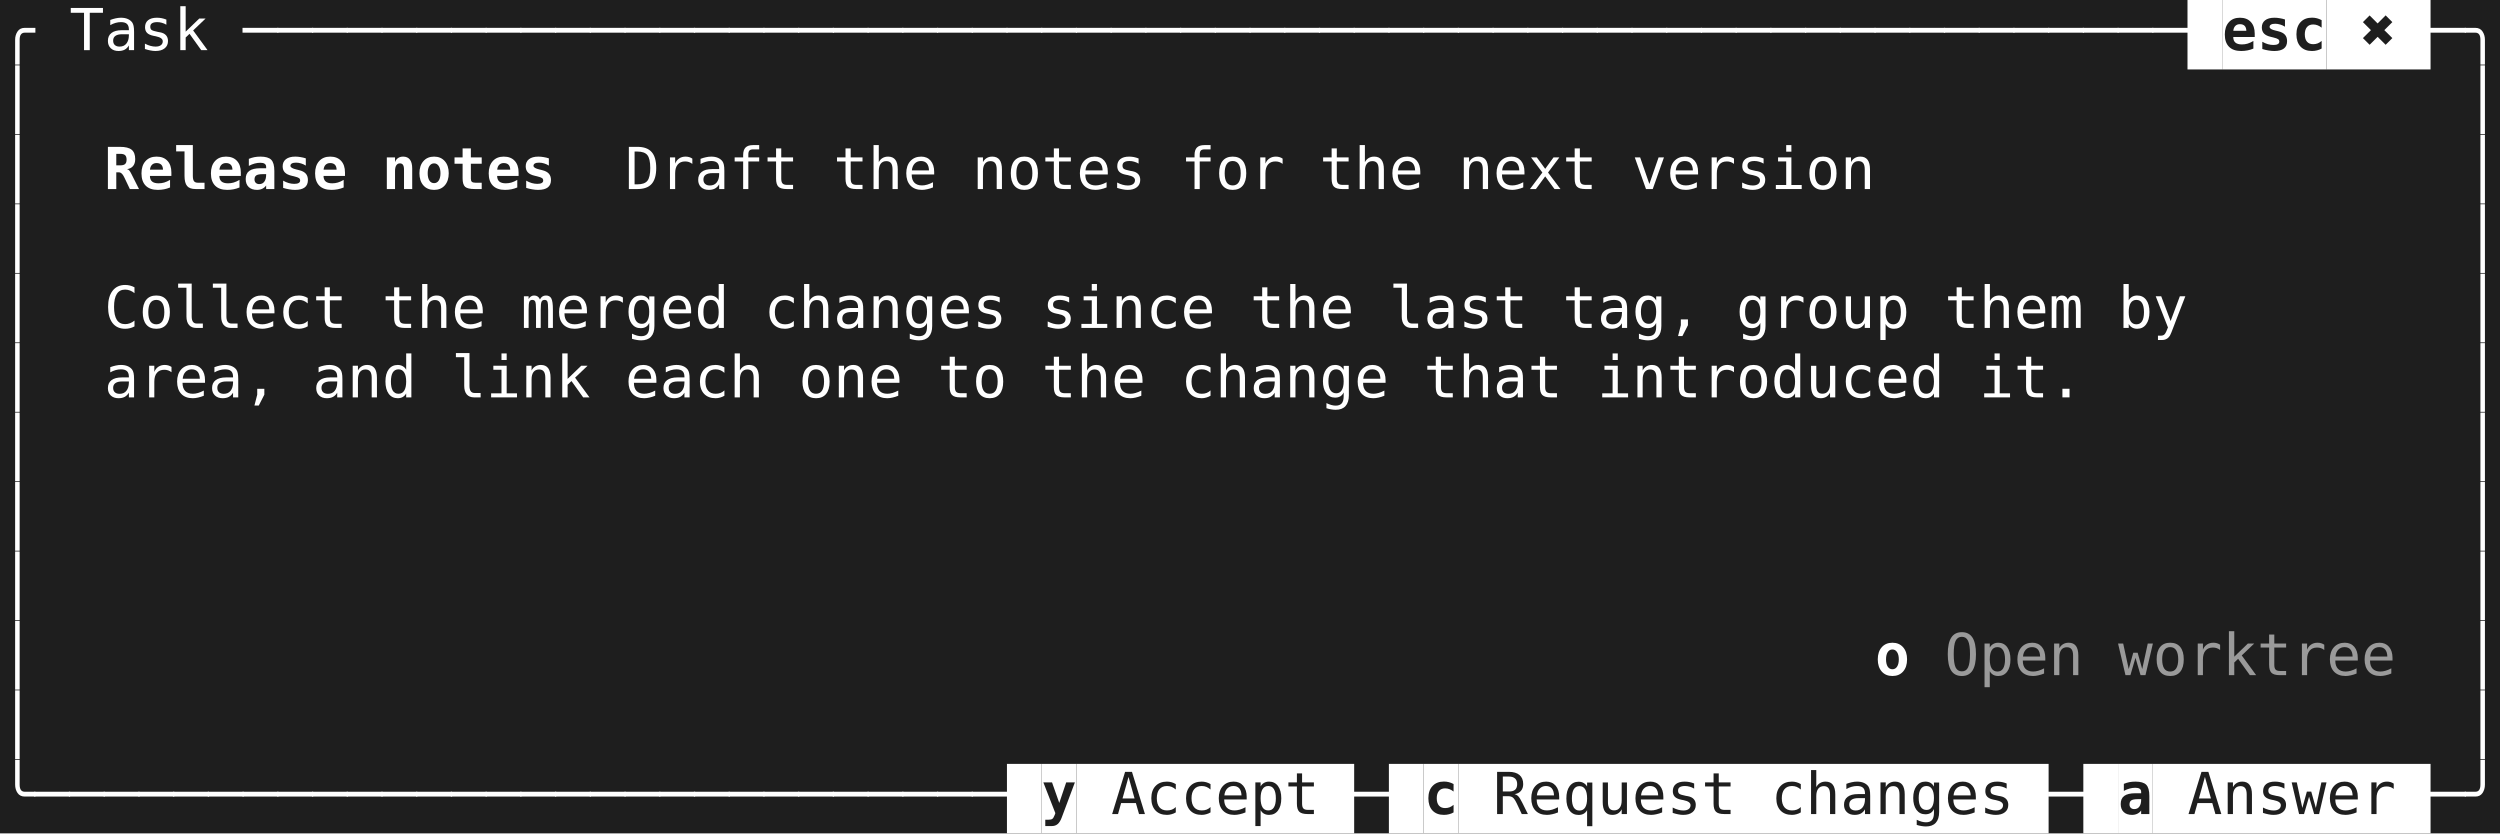
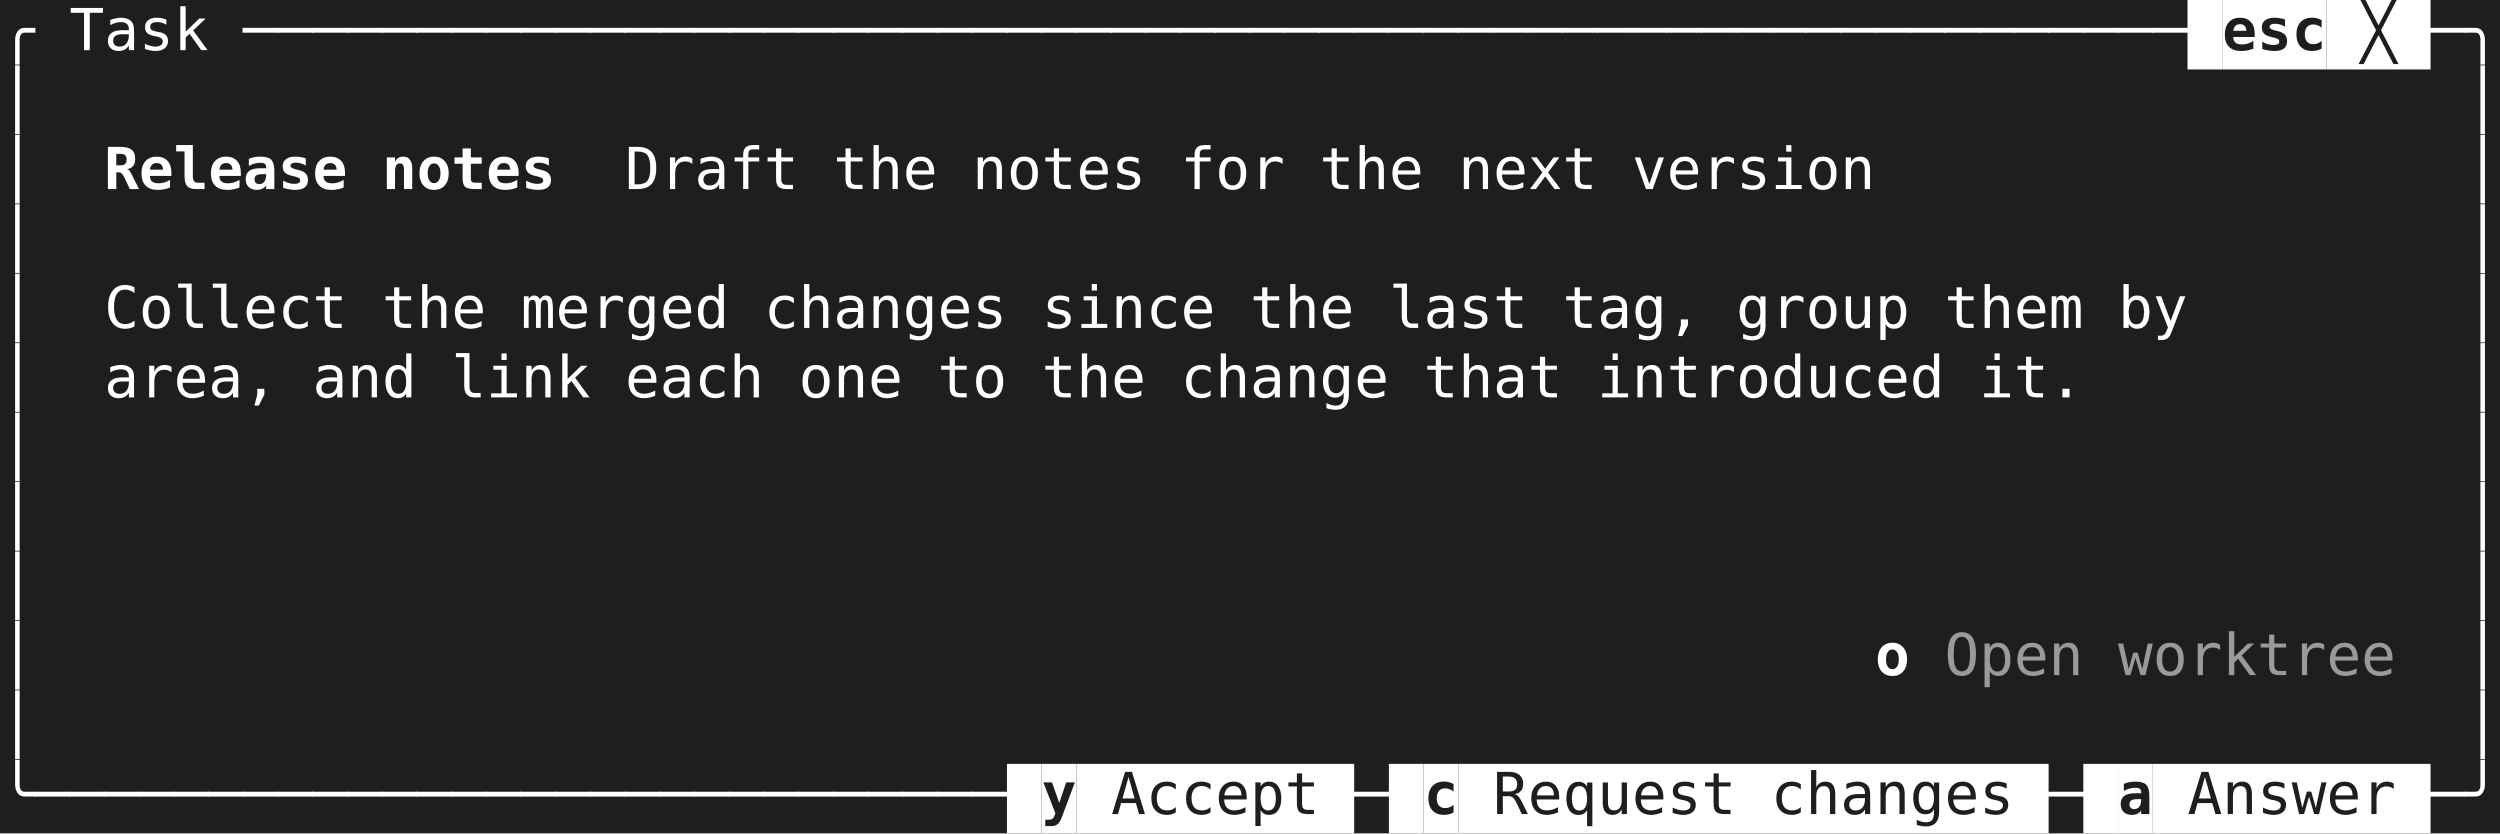
<svg xmlns="http://www.w3.org/2000/svg" width="648" height="216" viewBox="0 0 648 216">
  <rect width="100%" height="100%" fill="#1e1e1e" />
  <g font-family="Menlo, Consolas, 'DejaVu Sans Mono', monospace" font-size="15" xml:space="preserve">
    <g fill="#ffffff">
      <text x="0" y="13">╭</text>
      <text x="18" y="13">T</text>
      <text x="27" y="13">a</text>
      <text x="36" y="13">s</text>
      <text x="45" y="13">k</text>
      <text x="63" y="13">─</text>
      <text x="72" y="13">─</text>
      <text x="81" y="13">─</text>
      <text x="90" y="13">─</text>
      <text x="99" y="13">─</text>
      <text x="108" y="13">─</text>
      <text x="117" y="13">─</text>
      <text x="126" y="13">─</text>
      <text x="135" y="13">─</text>
      <text x="144" y="13">─</text>
      <text x="153" y="13">─</text>
      <text x="162" y="13">─</text>
      <text x="171" y="13">─</text>
      <text x="180" y="13">─</text>
      <text x="189" y="13">─</text>
      <text x="198" y="13">─</text>
      <text x="207" y="13">─</text>
      <text x="216" y="13">─</text>
      <text x="225" y="13">─</text>
      <text x="234" y="13">─</text>
      <text x="243" y="13">─</text>
      <text x="252" y="13">─</text>
      <text x="261" y="13">─</text>
      <text x="270" y="13">─</text>
      <text x="279" y="13">─</text>
      <text x="288" y="13">─</text>
      <text x="297" y="13">─</text>
      <text x="306" y="13">─</text>
      <text x="315" y="13">─</text>
      <text x="324" y="13">─</text>
      <text x="333" y="13">─</text>
      <text x="342" y="13">─</text>
      <text x="351" y="13">─</text>
      <text x="360" y="13">─</text>
      <text x="369" y="13">─</text>
      <text x="378" y="13">─</text>
      <text x="387" y="13">─</text>
      <text x="396" y="13">─</text>
      <text x="405" y="13">─</text>
      <text x="414" y="13">─</text>
      <text x="423" y="13">─</text>
      <text x="432" y="13">─</text>
      <text x="441" y="13">─</text>
      <text x="450" y="13">─</text>
      <text x="459" y="13">─</text>
      <text x="468" y="13">─</text>
      <text x="477" y="13">─</text>
      <text x="486" y="13">─</text>
      <text x="495" y="13">─</text>
      <text x="504" y="13">─</text>
      <text x="513" y="13">─</text>
      <text x="522" y="13">─</text>
      <text x="531" y="13">─</text>
      <text x="540" y="13">─</text>
      <text x="549" y="13">─</text>
      <text x="558" y="13">─</text>
    </g>
    <rect x="567" y="0" width="9" height="18" fill="#ffffff" />
    <rect x="576" y="0" width="27" height="18" fill="#ffffff" />
    <g fill="#1e1e1e" font-weight="bold">
      <text x="576" y="13">e</text>
      <text x="585" y="13">s</text>
      <text x="594" y="13">c</text>
    </g>
    <rect x="603" y="0" width="27" height="18" fill="#ffffff" />
    <g fill="#1e1e1e">
-       <text x="612" y="13">✖</text>
+       <text x="612" y="13">╳</text>
    </g>
    <g fill="#ffffff">
      <text x="630" y="13">─</text>
      <text x="639" y="13">╮</text>
    </g>
    <g fill="#ffffff">
      <text x="0" y="31">│</text>
    </g>
    <g fill="#ffffff">
      <text x="639" y="31">│</text>
    </g>
    <g fill="#ffffff">
      <text x="0" y="49">│</text>
    </g>
    <g fill="#ffffff" font-weight="bold">
      <text x="27" y="49">R</text>
      <text x="36" y="49">e</text>
      <text x="45" y="49">l</text>
      <text x="54" y="49">e</text>
      <text x="63" y="49">a</text>
      <text x="72" y="49">s</text>
      <text x="81" y="49">e</text>
      <text x="99" y="49">n</text>
      <text x="108" y="49">o</text>
      <text x="117" y="49">t</text>
      <text x="126" y="49">e</text>
      <text x="135" y="49">s</text>
    </g>
    <g fill="#ffffff">
      <text x="162" y="49">D</text>
      <text x="171" y="49">r</text>
      <text x="180" y="49">a</text>
      <text x="189" y="49">f</text>
      <text x="198" y="49">t</text>
      <text x="216" y="49">t</text>
      <text x="225" y="49">h</text>
      <text x="234" y="49">e</text>
      <text x="252" y="49">n</text>
      <text x="261" y="49">o</text>
      <text x="270" y="49">t</text>
      <text x="279" y="49">e</text>
      <text x="288" y="49">s</text>
      <text x="306" y="49">f</text>
      <text x="315" y="49">o</text>
      <text x="324" y="49">r</text>
      <text x="342" y="49">t</text>
      <text x="351" y="49">h</text>
      <text x="360" y="49">e</text>
      <text x="378" y="49">n</text>
      <text x="387" y="49">e</text>
      <text x="396" y="49">x</text>
      <text x="405" y="49">t</text>
      <text x="423" y="49">v</text>
      <text x="432" y="49">e</text>
      <text x="441" y="49">r</text>
      <text x="450" y="49">s</text>
      <text x="459" y="49">i</text>
      <text x="468" y="49">o</text>
      <text x="477" y="49">n</text>
    </g>
    <g fill="#ffffff">
      <text x="639" y="49">│</text>
    </g>
    <g fill="#ffffff">
      <text x="0" y="67">│</text>
    </g>
    <g fill="#ffffff">
      <text x="639" y="67">│</text>
    </g>
    <g fill="#ffffff">
      <text x="0" y="85">│</text>
    </g>
    <g fill="#ffffff">
      <text x="27" y="85">C</text>
      <text x="36" y="85">o</text>
      <text x="45" y="85">l</text>
      <text x="54" y="85">l</text>
      <text x="63" y="85">e</text>
      <text x="72" y="85">c</text>
      <text x="81" y="85">t</text>
      <text x="99" y="85">t</text>
      <text x="108" y="85">h</text>
      <text x="117" y="85">e</text>
      <text x="135" y="85">m</text>
      <text x="144" y="85">e</text>
      <text x="153" y="85">r</text>
      <text x="162" y="85">g</text>
      <text x="171" y="85">e</text>
      <text x="180" y="85">d</text>
      <text x="198" y="85">c</text>
      <text x="207" y="85">h</text>
      <text x="216" y="85">a</text>
      <text x="225" y="85">n</text>
      <text x="234" y="85">g</text>
      <text x="243" y="85">e</text>
      <text x="252" y="85">s</text>
      <text x="270" y="85">s</text>
      <text x="279" y="85">i</text>
      <text x="288" y="85">n</text>
      <text x="297" y="85">c</text>
      <text x="306" y="85">e</text>
      <text x="324" y="85">t</text>
      <text x="333" y="85">h</text>
      <text x="342" y="85">e</text>
      <text x="360" y="85">l</text>
      <text x="369" y="85">a</text>
      <text x="378" y="85">s</text>
      <text x="387" y="85">t</text>
      <text x="405" y="85">t</text>
      <text x="414" y="85">a</text>
      <text x="423" y="85">g</text>
      <text x="432" y="85">,</text>
      <text x="450" y="85">g</text>
      <text x="459" y="85">r</text>
      <text x="468" y="85">o</text>
      <text x="477" y="85">u</text>
      <text x="486" y="85">p</text>
      <text x="504" y="85">t</text>
      <text x="513" y="85">h</text>
      <text x="522" y="85">e</text>
      <text x="531" y="85">m</text>
      <text x="549" y="85">b</text>
      <text x="558" y="85">y</text>
    </g>
    <g fill="#ffffff">
      <text x="639" y="85">│</text>
    </g>
    <g fill="#ffffff">
      <text x="0" y="103">│</text>
    </g>
    <g fill="#ffffff">
      <text x="27" y="103">a</text>
      <text x="36" y="103">r</text>
      <text x="45" y="103">e</text>
      <text x="54" y="103">a</text>
      <text x="63" y="103">,</text>
      <text x="81" y="103">a</text>
      <text x="90" y="103">n</text>
      <text x="99" y="103">d</text>
      <text x="117" y="103">l</text>
      <text x="126" y="103">i</text>
      <text x="135" y="103">n</text>
      <text x="144" y="103">k</text>
      <text x="162" y="103">e</text>
      <text x="171" y="103">a</text>
      <text x="180" y="103">c</text>
      <text x="189" y="103">h</text>
      <text x="207" y="103">o</text>
      <text x="216" y="103">n</text>
      <text x="225" y="103">e</text>
      <text x="243" y="103">t</text>
      <text x="252" y="103">o</text>
      <text x="270" y="103">t</text>
      <text x="279" y="103">h</text>
      <text x="288" y="103">e</text>
      <text x="306" y="103">c</text>
      <text x="315" y="103">h</text>
      <text x="324" y="103">a</text>
      <text x="333" y="103">n</text>
      <text x="342" y="103">g</text>
      <text x="351" y="103">e</text>
      <text x="369" y="103">t</text>
      <text x="378" y="103">h</text>
      <text x="387" y="103">a</text>
      <text x="396" y="103">t</text>
      <text x="414" y="103">i</text>
      <text x="423" y="103">n</text>
      <text x="432" y="103">t</text>
      <text x="441" y="103">r</text>
      <text x="450" y="103">o</text>
      <text x="459" y="103">d</text>
      <text x="468" y="103">u</text>
      <text x="477" y="103">c</text>
      <text x="486" y="103">e</text>
      <text x="495" y="103">d</text>
      <text x="513" y="103">i</text>
      <text x="522" y="103">t</text>
      <text x="531" y="103">.</text>
    </g>
    <g fill="#ffffff">
      <text x="639" y="103">│</text>
    </g>
    <g fill="#ffffff">
      <text x="0" y="121">│</text>
    </g>
    <g fill="#ffffff">
      <text x="639" y="121">│</text>
    </g>
    <g fill="#ffffff">
      <text x="0" y="139">│</text>
    </g>
    <g fill="#ffffff">
      <text x="639" y="139">│</text>
    </g>
    <g fill="#ffffff">
      <text x="0" y="157">│</text>
    </g>
    <g fill="#ffffff">
      <text x="639" y="157">│</text>
    </g>
    <g fill="#ffffff">
      <text x="0" y="175">│</text>
    </g>
    <g fill="#ffffff" font-weight="bold">
      <text x="486" y="175">o</text>
    </g>
    <g fill="#ffffff" fill-opacity="0.55">
      <text x="504" y="175">O</text>
      <text x="513" y="175">p</text>
      <text x="522" y="175">e</text>
      <text x="531" y="175">n</text>
      <text x="549" y="175">w</text>
      <text x="558" y="175">o</text>
      <text x="567" y="175">r</text>
      <text x="576" y="175">k</text>
      <text x="585" y="175">t</text>
      <text x="594" y="175">r</text>
      <text x="603" y="175">e</text>
      <text x="612" y="175">e</text>
    </g>
    <g fill="#ffffff">
      <text x="639" y="175">│</text>
    </g>
    <g fill="#ffffff">
      <text x="0" y="193">│</text>
    </g>
    <g fill="#ffffff">
      <text x="639" y="193">│</text>
    </g>
    <g fill="#ffffff">
      <text x="0" y="211">╰</text>
      <text x="9" y="211">─</text>
      <text x="18" y="211">─</text>
      <text x="27" y="211">─</text>
      <text x="36" y="211">─</text>
      <text x="45" y="211">─</text>
      <text x="54" y="211">─</text>
      <text x="63" y="211">─</text>
      <text x="72" y="211">─</text>
      <text x="81" y="211">─</text>
      <text x="90" y="211">─</text>
      <text x="99" y="211">─</text>
      <text x="108" y="211">─</text>
      <text x="117" y="211">─</text>
      <text x="126" y="211">─</text>
      <text x="135" y="211">─</text>
      <text x="144" y="211">─</text>
      <text x="153" y="211">─</text>
      <text x="162" y="211">─</text>
      <text x="171" y="211">─</text>
      <text x="180" y="211">─</text>
      <text x="189" y="211">─</text>
      <text x="198" y="211">─</text>
      <text x="207" y="211">─</text>
      <text x="216" y="211">─</text>
      <text x="225" y="211">─</text>
      <text x="234" y="211">─</text>
      <text x="243" y="211">─</text>
      <text x="252" y="211">─</text>
    </g>
    <rect x="261" y="198" width="9" height="18" fill="#ffffff" />
    <rect x="270" y="198" width="9" height="18" fill="#ffffff" />
    <g fill="#1e1e1e" font-weight="bold">
      <text x="270" y="211">y</text>
    </g>
    <rect x="279" y="198" width="72" height="18" fill="#ffffff" />
    <g fill="#1e1e1e">
      <text x="288" y="211">A</text>
      <text x="297" y="211">c</text>
      <text x="306" y="211">c</text>
      <text x="315" y="211">e</text>
      <text x="324" y="211">p</text>
      <text x="333" y="211">t</text>
    </g>
    <g fill="#ffffff">
      <text x="351" y="211">─</text>
    </g>
    <rect x="360" y="198" width="9" height="18" fill="#ffffff" />
    <rect x="369" y="198" width="9" height="18" fill="#ffffff" />
    <g fill="#1e1e1e" font-weight="bold">
      <text x="369" y="211">c</text>
    </g>
    <rect x="378" y="198" width="153" height="18" fill="#ffffff" />
    <g fill="#1e1e1e">
      <text x="387" y="211">R</text>
      <text x="396" y="211">e</text>
      <text x="405" y="211">q</text>
      <text x="414" y="211">u</text>
      <text x="423" y="211">e</text>
      <text x="432" y="211">s</text>
      <text x="441" y="211">t</text>
      <text x="459" y="211">c</text>
      <text x="468" y="211">h</text>
      <text x="477" y="211">a</text>
      <text x="486" y="211">n</text>
      <text x="495" y="211">g</text>
      <text x="504" y="211">e</text>
      <text x="513" y="211">s</text>
    </g>
    <g fill="#ffffff">
      <text x="531" y="211">─</text>
    </g>
    <rect x="540" y="198" width="9" height="18" fill="#ffffff" />
    <rect x="549" y="198" width="9" height="18" fill="#ffffff" />
    <g fill="#1e1e1e" font-weight="bold">
      <text x="549" y="211">a</text>
    </g>
    <rect x="558" y="198" width="72" height="18" fill="#ffffff" />
    <g fill="#1e1e1e">
      <text x="567" y="211">A</text>
      <text x="576" y="211">n</text>
      <text x="585" y="211">s</text>
      <text x="594" y="211">w</text>
      <text x="603" y="211">e</text>
      <text x="612" y="211">r</text>
    </g>
    <g fill="#ffffff">
      <text x="630" y="211">─</text>
      <text x="639" y="211">╯</text>
    </g>
  </g>
</svg>
